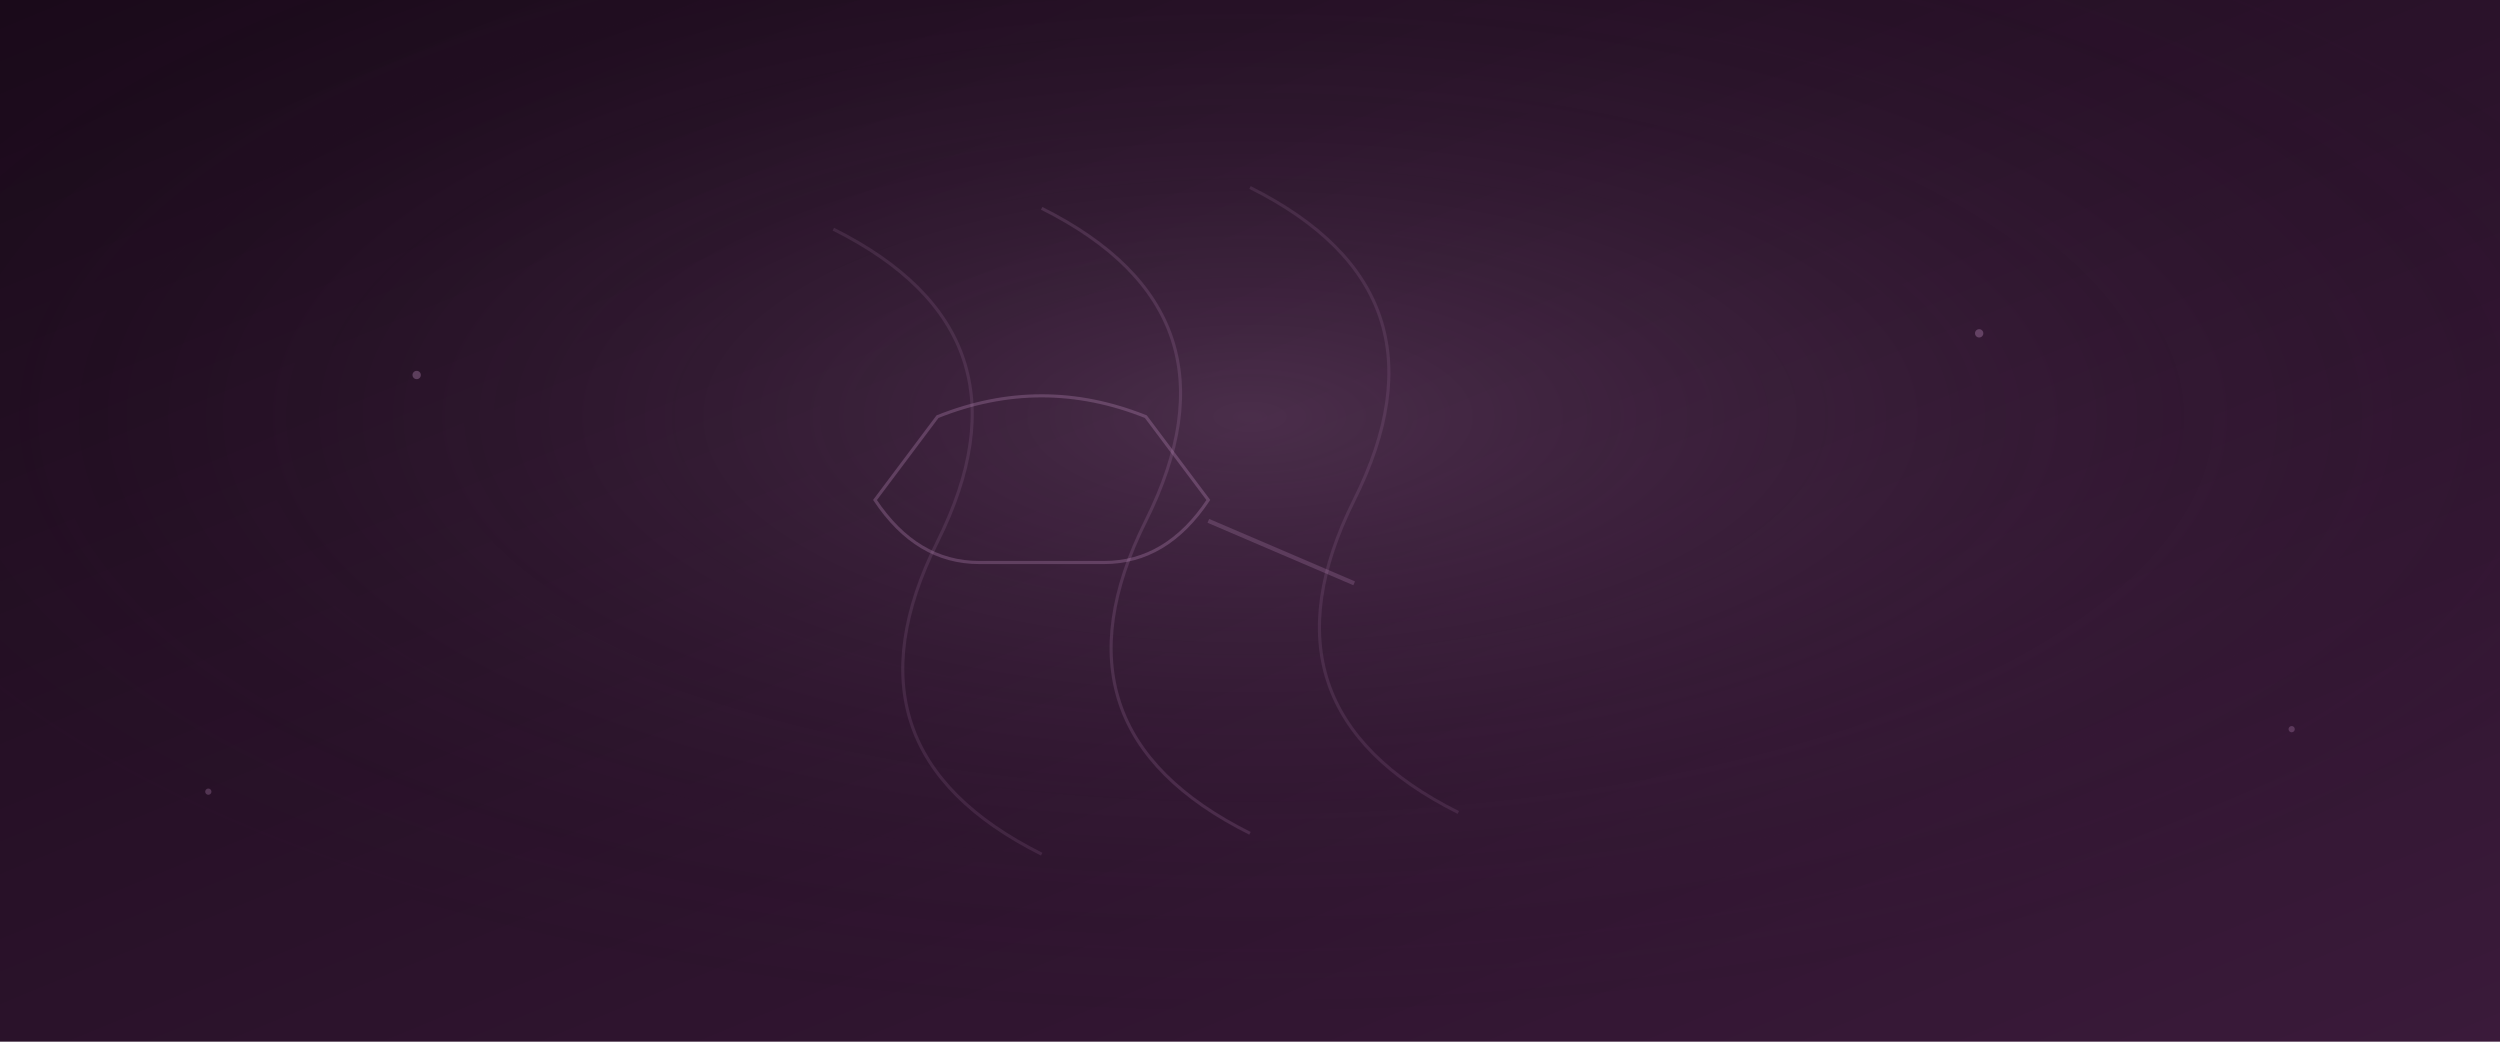
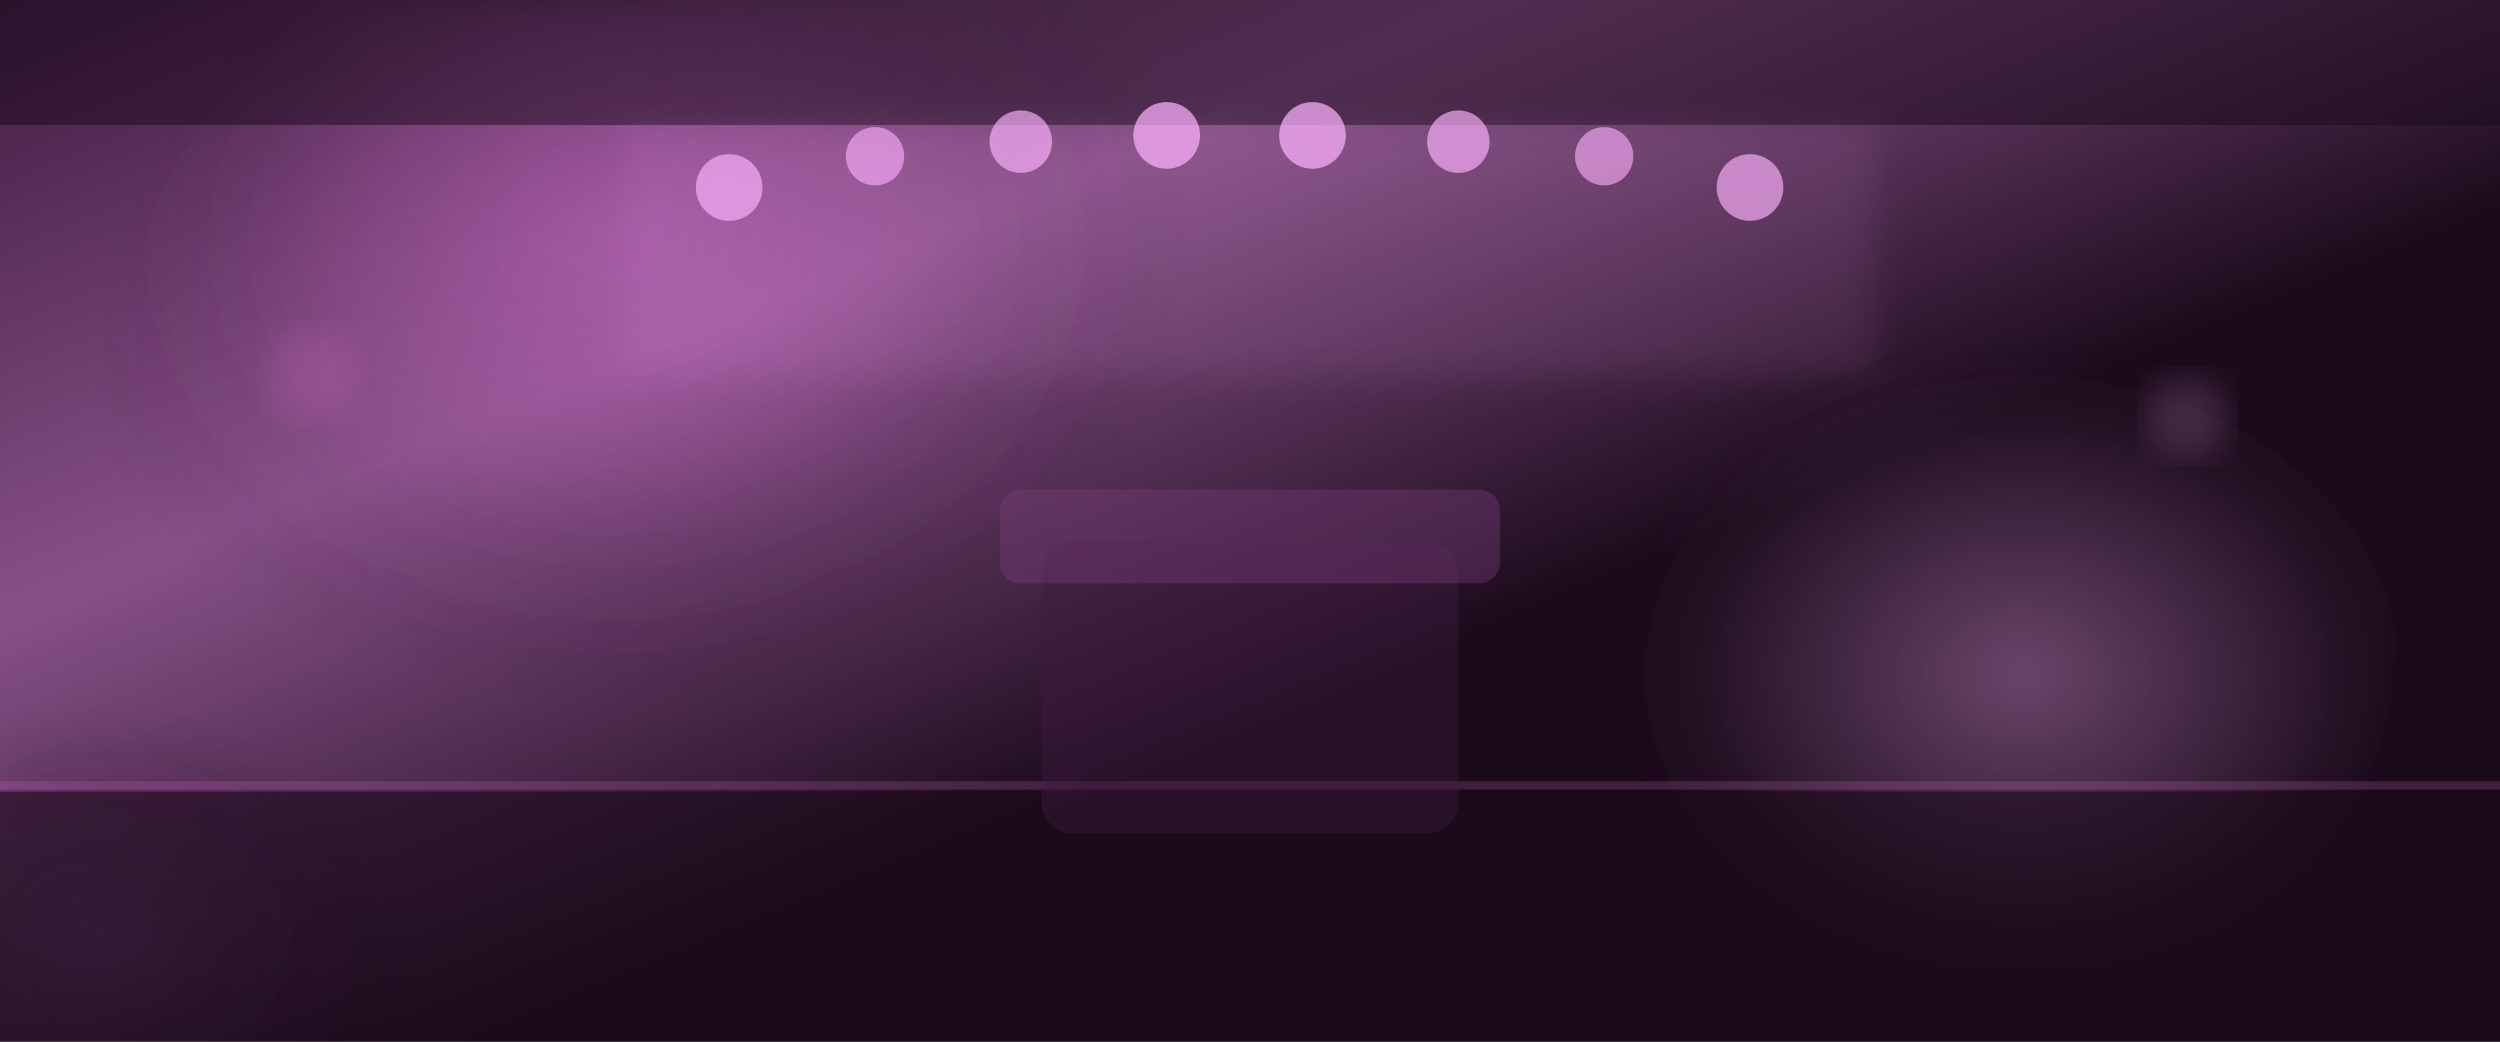
- <svg xmlns="http://www.w3.org/2000/svg" width="1200" height="500" viewBox="0 0 1200 500">
+ <svg xmlns="http://www.w3.org/2000/svg" viewBox="0 0 1200 500" width="1200" height="500">
  <defs>
-     <linearGradient id="g" x1="0%" y1="0%" x2="100%" y2="100%">
-       <stop offset="0%" style="stop-color:#1a0a1a;stop-opacity:1" />
-       <stop offset="100%" style="stop-color:#3a1a3a;stop-opacity:1" />
+     <linearGradient id="sky" x1="0%" y1="0%" x2="100%" y2="100%">
+       <stop offset="0%" stop-color="#3d1a3d" stop-opacity="1" />
+       <stop offset="30%" stop-color="#7a3d7a" stop-opacity="0.9" />
+       <stop offset="60%" stop-color="#1a0a1a" stop-opacity="1" />
+       <stop offset="100%" stop-color="#1a0a1a" stop-opacity="1" />
    </linearGradient>
-     <radialGradient id="glow" cx="50%" cy="40%" r="60%">
-       <stop offset="0%" style="stop-color:#d4a0d4;stop-opacity:0.2" />
-       <stop offset="100%" style="stop-color:#1a0a1a;stop-opacity:0" />
+     <radialGradient id="spot1" cx="35%" cy="35%" r="40%">
+       <stop offset="0%" stop-color="#da70d6" stop-opacity="0.45" />
+       <stop offset="50%" stop-color="#da70d6" stop-opacity="0.15" />
+       <stop offset="100%" stop-color="#1a0a1a" stop-opacity="0" />
    </radialGradient>
+     <radialGradient id="spot2" cx="70%" cy="55%" r="35%">
+       <stop offset="0%" stop-color="#ffb3ff" stop-opacity="0.35" />
+       <stop offset="60%" stop-color="#ffb3ff" stop-opacity="0.1" />
+       <stop offset="100%" stop-color="#1a0a1a" stop-opacity="0" />
+     </radialGradient>
+     <radialGradient id="spot3" cx="20%" cy="70%" r="30%">
+       <stop offset="0%" stop-color="#7a3d7a" stop-opacity="0.4" />
+       <stop offset="100%" stop-color="#1a0a1a" stop-opacity="0" />
+     </radialGradient>
+     <filter id="glow">
+       <feGaussianBlur stdDeviation="3" result="blur" />
+       <feComposite in="SourceGraphic" in2="blur" operator="over" />
+     </filter>
+     <filter id="softblur">
+       <feGaussianBlur stdDeviation="8" />
+     </filter>
+     <filter id="noise">
+       <feTurbulence type="fractalNoise" baseFrequency="0.65" numOctaves="3" stitchTiles="stitch" />
+       <feColorMatrix type="saturate" values="0" />
+       <feBlend in="SourceGraphic" mode="multiply" result="noisy" />
+       <feComposite in="noisy" in2="SourceGraphic" operator="in" />
+     </filter>
  </defs>
-   <rect width="1200" height="500" fill="url(#g)" />
-   <rect width="1200" height="500" fill="url(#glow)" />
-   <path d="M450 200 Q500 180 550 200 L580 240 Q560 270 530 270 L470 270 Q440 270 420 240 Z" fill="none" stroke="#d4a0d4" stroke-width="1.5" opacity="0.25" />
-   <line x1="580" y1="250" x2="650" y2="280" stroke="#d4a0d4" stroke-width="2" opacity="0.2" />
-   <path d="M500 100 Q600 150 550 250 Q500 350 600 400" fill="none" stroke="#d4a0d4" stroke-width="1.5" opacity="0.15" />
-   <path d="M600 90 Q700 140 650 240 Q600 340 700 390" fill="none" stroke="#d4a0d4" stroke-width="1.5" opacity="0.12" />
-   <path d="M400 110 Q500 160 450 260 Q400 360 500 410" fill="none" stroke="#d4a0d4" stroke-width="1.5" opacity="0.12" />
-   <circle cx="200" cy="180" r="2" fill="#d4a0d4" opacity="0.3" />
-   <circle cx="950" cy="160" r="2" fill="#d4a0d4" opacity="0.3" />
-   <circle cx="100" cy="380" r="1.5" fill="#d4a0d4" opacity="0.25" />
-   <circle cx="1100" cy="350" r="1.5" fill="#d4a0d4" opacity="0.25" />
+   <rect width="1200" height="500" fill="url(#sky)" />
+   <ellipse cx="400" cy="200" rx="350" ry="280" fill="url(#spot1)" filter="url(#softblur)" />
+   <ellipse cx="850" cy="300" rx="300" ry="240" fill="url(#spot2)" filter="url(#softblur)" />
+   <ellipse cx="200" cy="380" rx="250" ry="180" fill="url(#spot3)" filter="url(#softblur)" />
+   <rect x="0" y="380" width="1200" height="120" fill="#1a0a1a" opacity="0.6" />
+   <rect x="0" y="375" width="1200" height="4" fill="#da70d6" opacity="0.2" />
+   <rect x="0" y="0" width="1200" height="60" fill="#1a0a1a" opacity="0.5" />
+   <circle cx="350" cy="90" r="16" fill="#ffb3ff" opacity="0.65" />
+   <circle cx="420" cy="75" r="14" fill="#ffb3ff" opacity="0.6" />
+   <circle cx="490" cy="68" r="15" fill="#ffb3ff" opacity="0.65" />
+   <circle cx="560" cy="65" r="16" fill="#ffb3ff" opacity="0.7" />
+   <circle cx="630" cy="65" r="16" fill="#ffb3ff" opacity="0.7" />
+   <circle cx="700" cy="68" r="15" fill="#ffb3ff" opacity="0.65" />
+   <circle cx="770" cy="75" r="14" fill="#ffb3ff" opacity="0.6" />
+   <circle cx="840" cy="90" r="16" fill="#ffb3ff" opacity="0.65" />
+   <rect x="300" y="60" width="600" height="120" fill="#ffb3ff" opacity="0.08" filter="url(#softblur)" />
+   <rect x="500" y="260" width="200" height="140" rx="15" fill="#3d1a3d" opacity="0.45" />
+   <rect x="480" y="235" width="240" height="45" rx="10" fill="#7a3d7a" opacity="0.38" />
+   <circle cx="150" cy="180" r="22" fill="#da70d6" opacity="0.18" filter="url(#softblur)" />
+   <circle cx="1050" cy="200" r="20" fill="#ffb3ff" opacity="0.16" filter="url(#softblur)" />
</svg>
